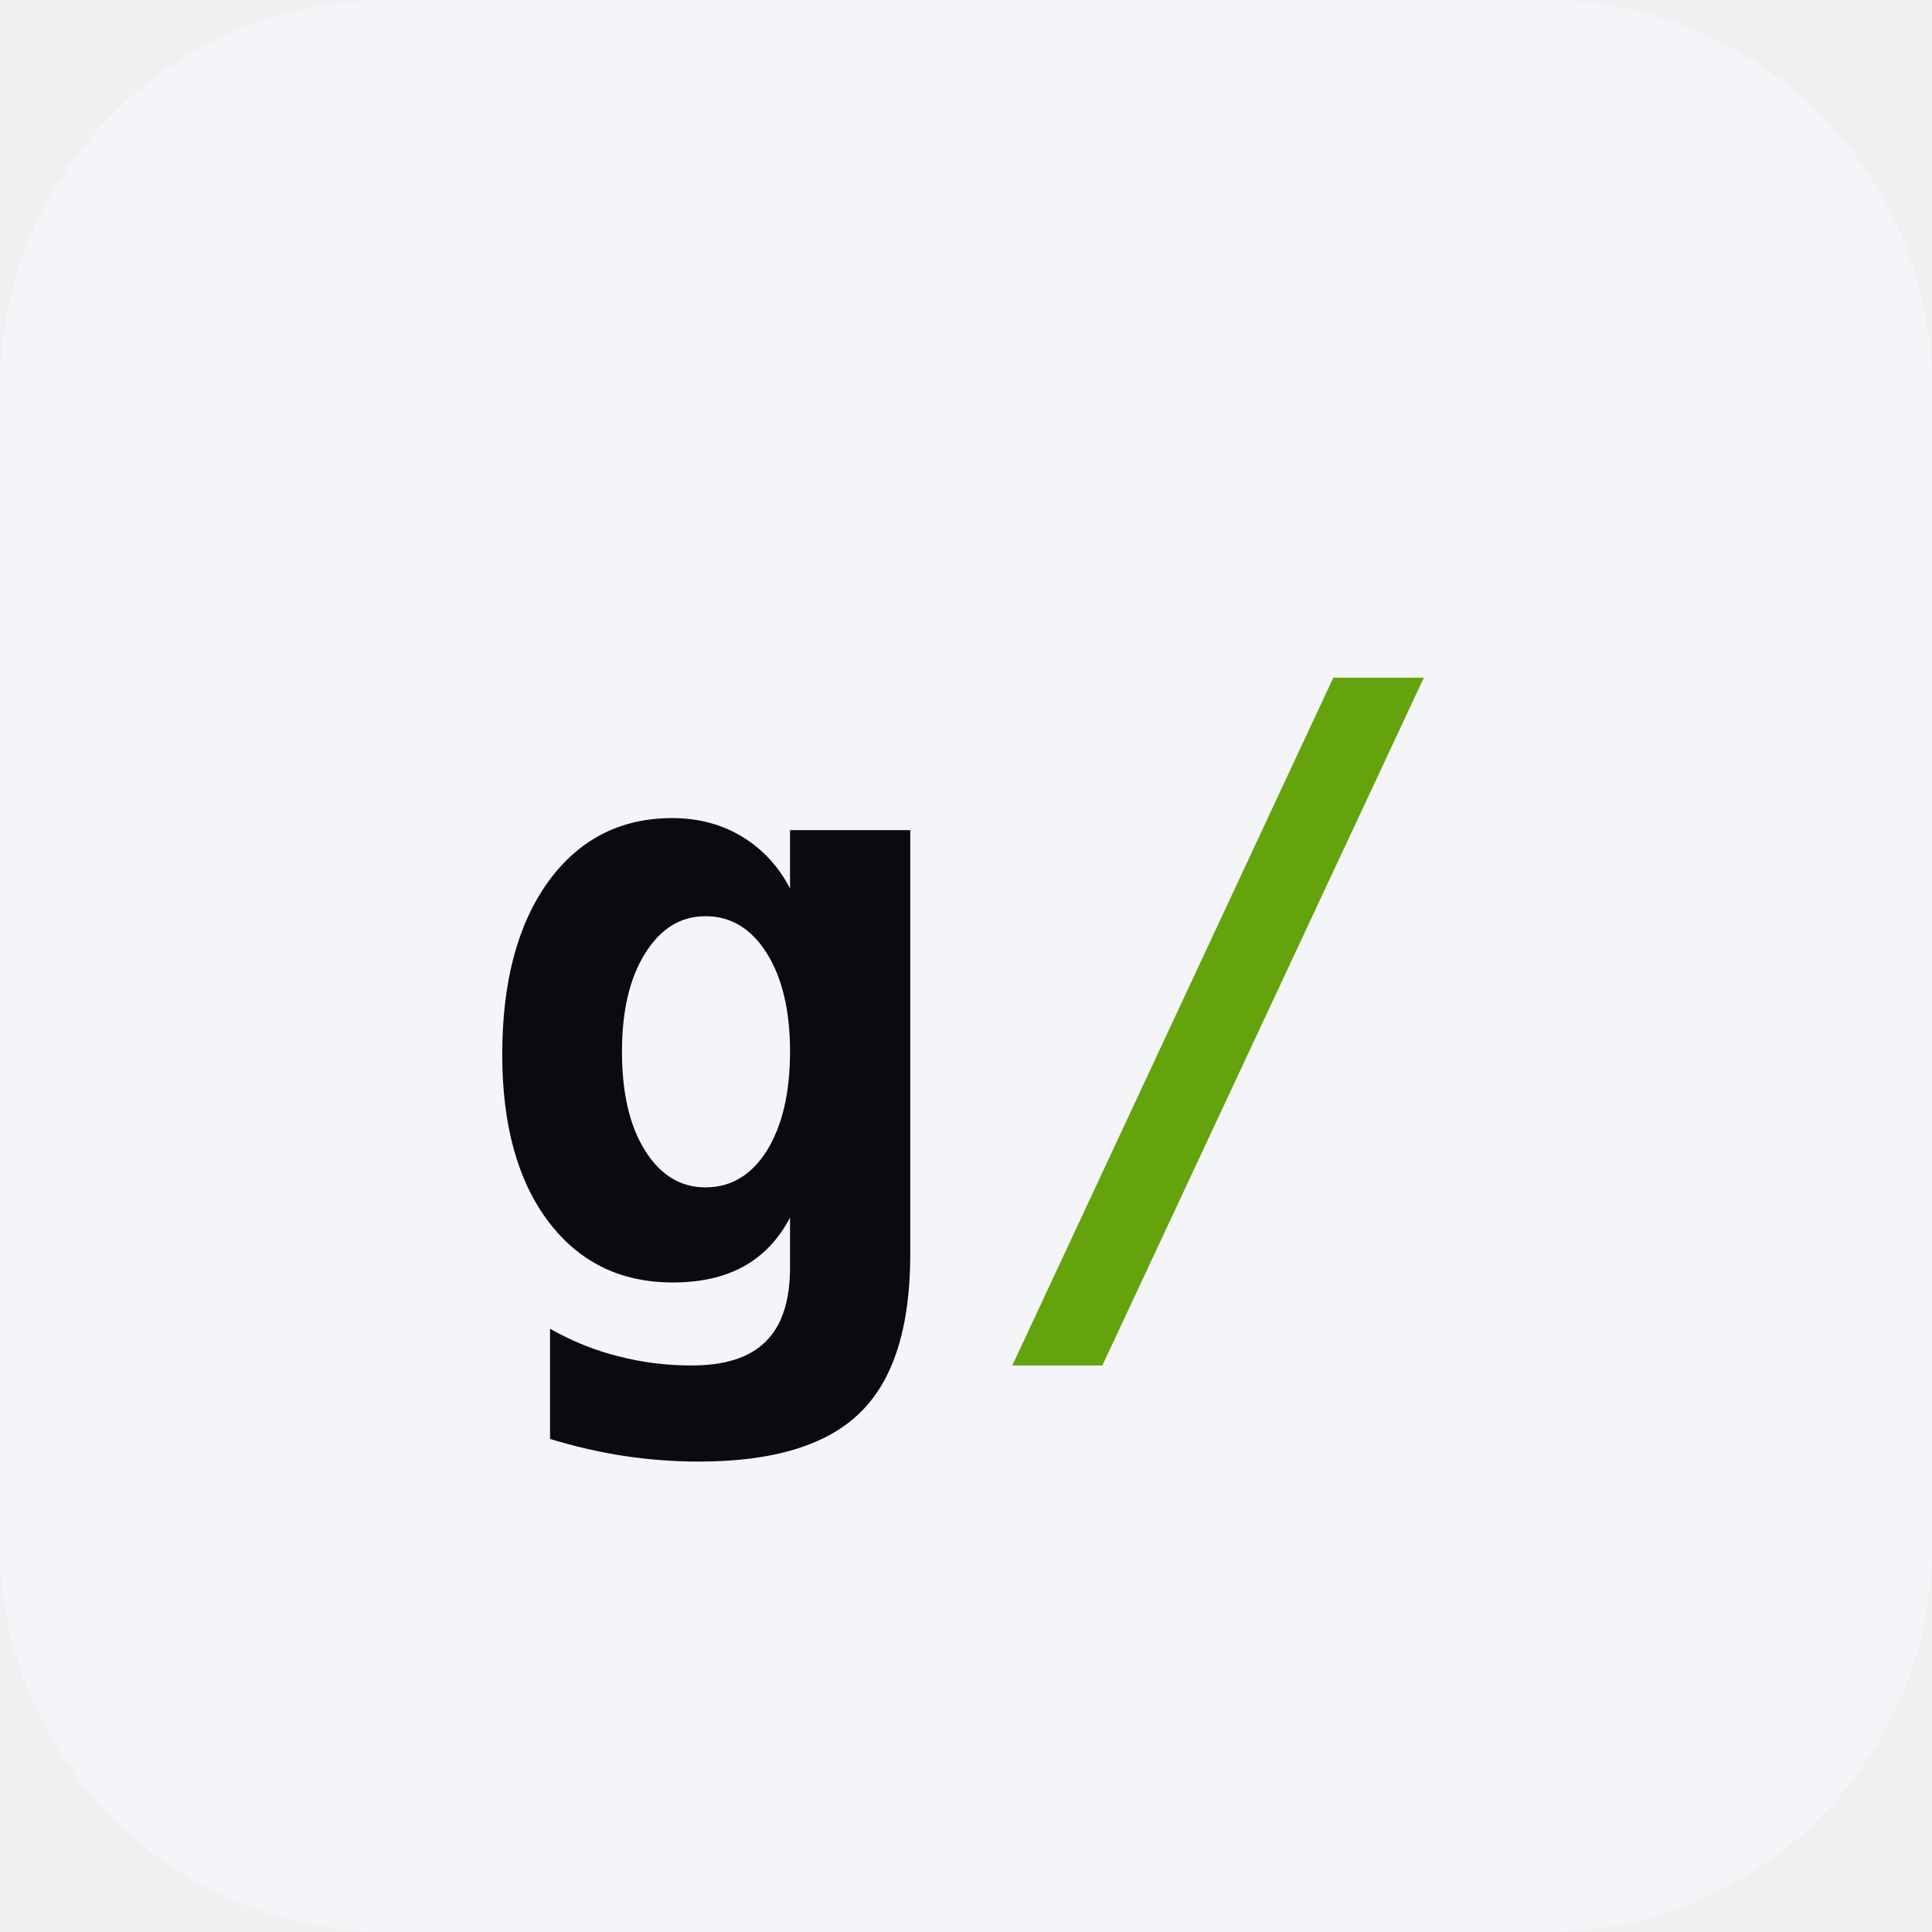
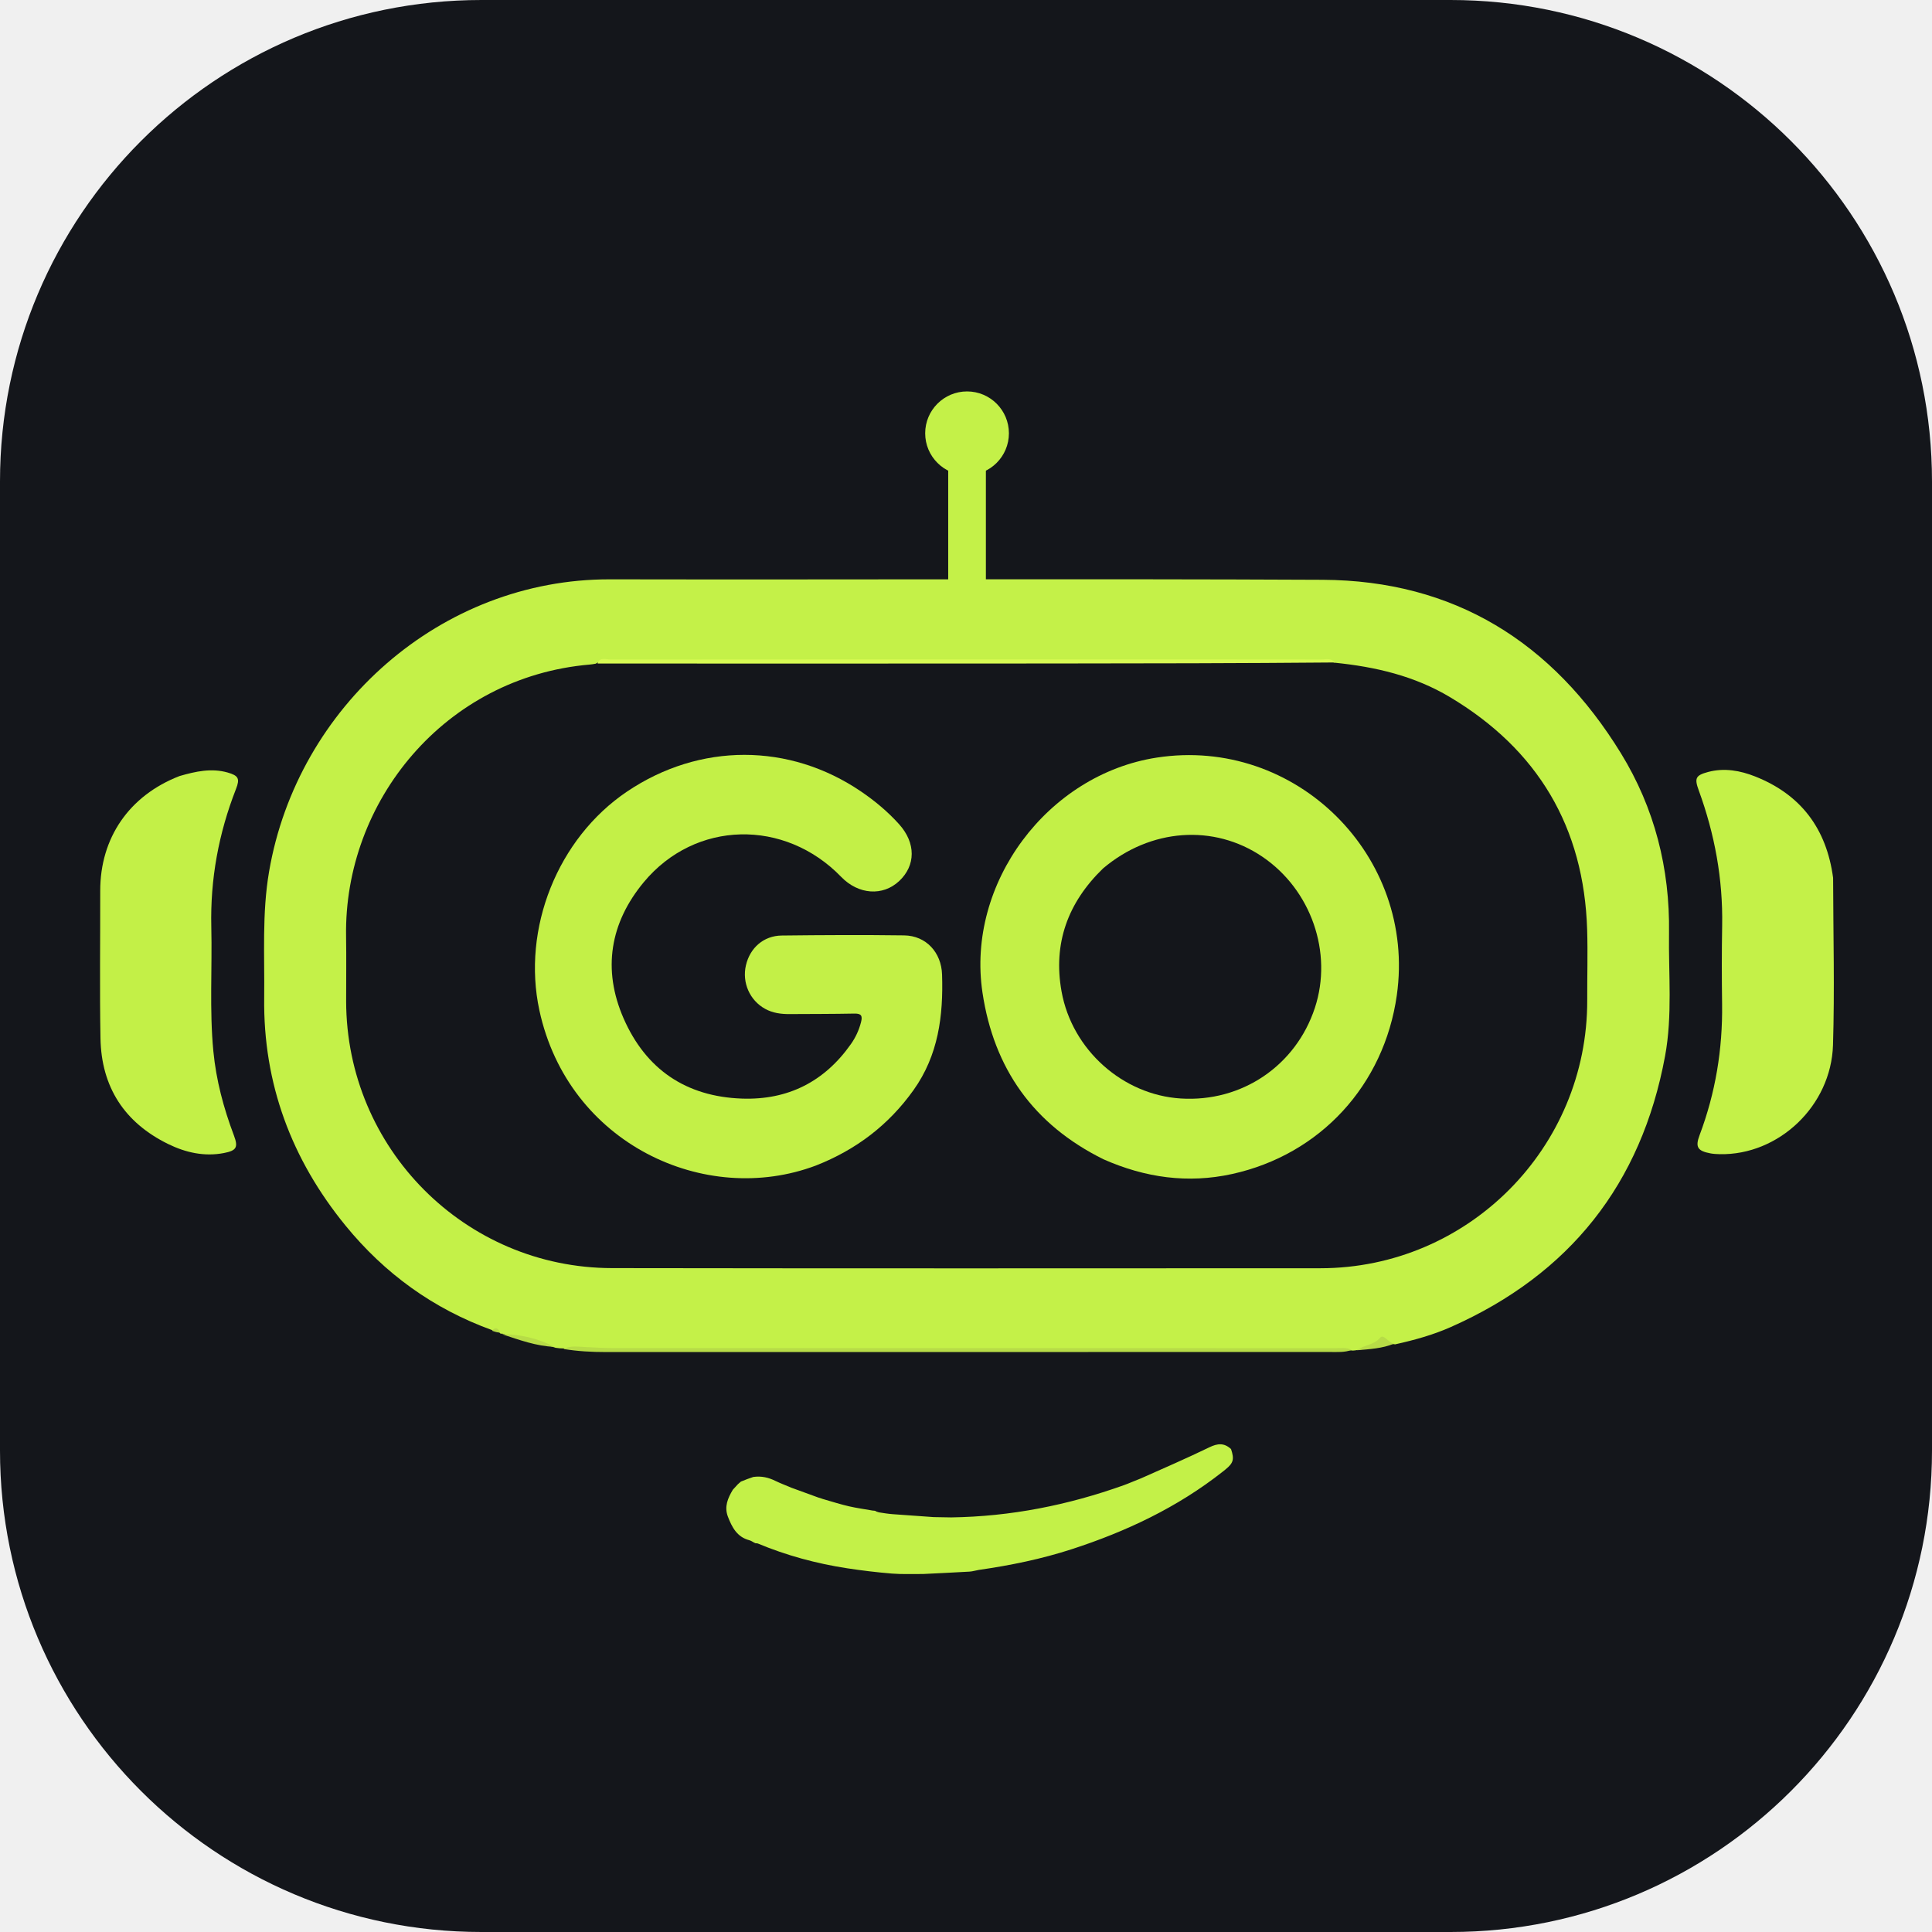
- <svg xmlns="http://www.w3.org/2000/svg" viewBox="0 0 60 60">
-   <rect width="60" height="60" rx="12" fill="#f4f5f8" />
-   <text x="30" y="40" font-family="Menlo, Consolas, monospace" font-size="26" font-weight="700" text-anchor="middle" fill="#0a0b0f">g<tspan fill="#65a30d">/</tspan>
-   </text>
+ <svg xmlns="http://www.w3.org/2000/svg" width="923" height="923" viewBox="0 0 923 923" fill="none">
+   <rect width="923" height="923" rx="230" fill="#14161B" />
+   <rect x="453" y="200" width="18" height="89" fill="#C4F148" />
+   <circle cx="462" cy="207" r="20" fill="#C4F148" />
+   <path d="M441.042 751.967C436.06 751.922 431.054 752.167 426.102 751.763C418.927 751.176 411.76 750.315 404.645 749.223C389.974 746.97 375.733 743.107 362.032 737.393C361.745 737.273 361.402 737.284 360.9 737.273C359.822 736.811 358.987 736.098 358.028 735.847C352.109 734.299 349.714 729.688 347.704 724.462C345.978 719.745 347.676 715.794 350.095 711.727C351.008 710.696 351.765 709.887 352.523 709.077C352.919 708.711 353.314 708.345 353.969 707.817C356.038 706.966 357.848 706.277 359.883 705.605C363.806 705.053 367.208 705.883 370.525 707.522C372.923 708.706 375.465 709.605 378.076 710.747C382.392 712.348 386.575 713.832 390.882 715.414C391.408 715.607 391.81 715.704 392.32 715.867C392.427 715.933 392.554 715.933 392.554 715.933C392.554 715.933 392.68 715.933 392.776 716.035C393.144 716.179 393.417 716.22 393.852 716.353C397.86 717.516 401.675 718.724 405.564 719.618C409.276 720.47 413.065 720.996 416.994 721.678C417.518 721.703 417.867 721.714 418.267 721.852C418.474 722.041 418.63 722.104 418.927 722.228C419.271 722.323 419.474 722.355 419.835 722.506C422.17 722.884 424.342 723.225 426.526 723.388C432.968 723.868 439.415 724.277 446.049 724.786C448.9 724.867 451.564 724.876 454.437 724.93C482.957 724.521 510.304 719.048 536.873 709.552C539.618 708.571 542.272 707.341 545.149 706.254C556.159 701.362 567.073 696.613 577.773 691.434C581.623 689.571 584.811 689.199 588.122 692.29C589.751 697.16 589.246 698.949 585.485 702.006C585.042 702.366 584.598 702.725 584.149 703.079C562.535 720.116 538.038 731.685 511.921 740.152C497.563 744.806 482.82 747.832 467.677 750.01C466.049 750.281 464.646 750.746 463.221 750.829C455.831 751.262 448.436 751.598 441.042 751.967Z" fill="#C3F148" />
+   <mask id="bodyHole" maskUnits="userSpaceOnUse">
+     <rect width="923" height="923" fill="#fff" />
+     <path d="M637.542 316.593C657.268 318.567 675.834 322.977 692.608 332.983C734.695 358.088 756.759 395.183 758.253 444.254C758.593 455.406 758.245 466.579 758.286 477.742C758.54 548.311 701.38 605.864 630.811 605.896C518.011 605.946 405.212 606.008 292.412 605.834C222.145 605.725 165.489 548.658 165.369 478.338C165.351 468.007 165.508 457.675 165.338 447.347C164.282 382.964 212.401 323.441 281.741 317.488C282.572 317.417 283.398 317.302 284.62 317.067C286.789 315.619 288.854 316.017 290.818 316.017C404.592 315.998 518.367 315.999 632.142 316.008C633.801 316.008 635.478 315.851 637.542 316.593Z" fill="#000" />
+   </mask>
+   <path d="M235.171 635.481C206.964 625.293 183.724 608.389 165.032 585.473C139.267 553.887 125.717 517.732 126.215 476.696C126.46 456.56 125.116 436.395 128.559 416.338C142.086 337.544 210.644 276.617 291.344 276.773C404.838 276.991 518.334 276.445 631.825 276.993C694.804 277.296 741.814 306.833 774.399 359.892C790.477 386.072 797.805 414.941 797.363 445.683C797.08 465.324 799.071 485.118 795.468 504.567C784.152 565.649 749.906 608.821 693.067 634.004C684.653 637.732 675.837 640.186 666.495 642.257C659.951 640.998 654.538 644.318 648.358 644.994C647.579 645.098 647.147 645.201 646.386 645.238C643.566 644.878 641.064 645.006 638.567 645.006C521.617 644.999 404.667 645.015 287.717 644.955C281.775 644.952 275.79 645.186 269.395 644.22C267.862 644.208 266.816 644.117 265.395 643.895C256.925 641.035 248.448 639.719 239.929 637.147C239.541 637.175 239.204 637.216 239.079 637.101C238.097 635.811 236.755 635.695 235.171 635.481Z" fill="#C4F148" mask="url(#bodyHole)" />
+   <path d="M875.752 419.379C875.827 446.323 876.518 472.827 875.702 499.284C874.804 528.397 849.654 551.964 821.624 551.402C820.131 551.372 818.618 551.289 817.154 551.016C810.99 549.863 809.819 548.004 811.956 542.332C819.565 522.136 823.01 501.256 822.719 479.692C822.55 467.202 822.527 454.703 822.749 442.214C823.146 419.946 819.192 398.476 811.569 377.614C809.435 371.772 810.032 370.408 816.061 368.799C823.773 366.74 831.425 368.135 838.564 370.971C860.27 379.595 872.588 395.76 875.752 419.379Z" fill="#C4F148" />
+   <path d="M85.784 370.746C93.579 368.49 101.056 366.882 108.749 369.065C113.931 370.536 114.681 371.99 112.752 376.912C104.444 398.103 100.413 420.037 100.949 442.815C101.414 462.617 100.032 482.457 101.932 502.226C103.262 516.059 106.823 529.383 111.723 542.374C113.865 548.054 113.093 549.666 107.004 550.85C97.664 552.664 88.687 550.64 80.336 546.548C59.425 536.302 48.416 519.293 48.003 496.043C47.585 472.571 47.92 449.085 47.884 425.605C47.845 400.315 61.699 380.072 85.784 370.746Z" fill="#C3F047" />
+   <path d="M269.246 644.478C272.471 642.695 276.372 643.426 279.933 643.558C284.048 643.71 288.209 644.032 292.35 644.033C407.733 644.06 523.117 644.052 638.501 644.076C640.802 644.076 643.171 643.615 645.726 644.914C642.473 646.178 638.791 645.905 635.15 645.906C519.934 645.932 404.718 645.925 289.503 645.935C282.833 645.936 276.19 645.6 269.246 644.478Z" fill="#B7DC47" />
+   <path d="M239.769 637.393C248.355 637.428 256.791 639.276 264.885 643.454C256.328 643.141 248.21 640.18 239.769 637.393Z" fill="#B7DC47" />
+   <path d="M648.346 645.082C651.467 642.448 656.236 642.786 659.424 639.016C660.924 637.243 663.246 641.251 665.846 641.989C660.448 644.191 654.541 644.538 648.346 645.082Z" fill="#B7DC47" />
+   <path d="M235.04 635.739C236.611 633.823 237.949 634.425 239.002 636.656C237.713 636.63 236.473 636.274 235.04 635.739Z" fill="#B7DC47" />
+   <path d="M637.809 316.492C592.707 316.884 547.436 316.951 502.164 316.979C430.089 317.022 358.014 317.04 285.477 316.998C286.495 313.771 289.381 315.062 291.647 315.06C366.95 314.99 442.253 315.001 517.556 315.001C555.54 315.002 593.525 314.99 631.51 315.045C633.567 315.048 635.885 314.217 637.809 316.492Z" fill="#D7FA53" />
+   <path d="M389.785 556.833C336.916 576.753 271.483 546.451 257.694 482.719C249.253 443.703 266.351 400.527 299.611 378.132C334.289 354.782 377.1 354.805 411.398 378.157C418.04 382.68 424.179 387.804 429.54 393.766C437.618 402.75 437.526 413.482 429.565 420.926C421.723 428.258 410.097 427.422 401.883 418.935C374.871 391.024 332.129 391.831 307.538 421.484C291.465 440.864 287.697 463.153 297.913 486.517C308.565 510.876 327.753 523.914 354.464 524.845C376.405 525.609 393.89 516.783 406.561 498.74C408.772 495.592 410.364 492.153 411.34 488.366C412.132 485.29 411.512 484.166 408.173 484.232C397.847 484.436 387.516 484.403 377.188 484.47C373.14 484.496 369.222 483.987 365.592 482.004C358.207 477.971 354.425 469.463 356.364 461.151C358.311 452.81 364.839 447.043 373.447 446.943C392.939 446.715 412.438 446.617 431.929 446.876C442.487 447.016 449.729 455.065 450.067 465.582C450.698 485.276 448.314 504.126 436.444 520.768C424.577 537.405 409.091 549.246 389.785 556.833Z" fill="#C3F047" />
+   <mask id="oHole" maskUnits="userSpaceOnUse">
+     <rect width="923" height="923" fill="#fff" />
+     <path d="M526.938 414.919C549.591 395.725 579.893 393.571 603.085 409.291C626.389 425.087 636.838 455.134 628.184 481.464C619.086 509.146 593.263 526.618 564.133 524.801C536.434 523.073 512.158 501.595 507.144 473.632C503.047 450.776 510.069 431.277 526.938 414.919Z" fill="#000" />
+   </mask>
+   <path d="M527.191 553.847C493.713 537.296 474.795 510.465 469.37 474.19C461.571 422.05 500.352 370.012 552.633 361.939C618.946 351.7 676.727 408.898 667.322 475.469C661.267 518.326 630.806 551.624 588.552 560.889C567.567 565.49 547.154 562.681 527.191 553.847Z" fill="#C3F047" mask="url(#oHole)" />
+   <defs>
+     <filter id="filter0_d_2191_835" x="161.321" y="315.967" width="601.082" height="297.982" filterUnits="userSpaceOnUse" color-interpolation-filters="sRGB">
+       <feFlood flood-opacity="0" result="BackgroundImageFix" />
+       <feColorMatrix in="SourceAlpha" type="matrix" values="0 0 0 0 0 0 0 0 0 0 0 0 0 0 0 0 0 0 127 0" result="hardAlpha" />
+       <feOffset dy="4" />
+       <feGaussianBlur stdDeviation="2" />
+       <feComposite in2="hardAlpha" operator="out" />
+       <feColorMatrix type="matrix" values="0 0 0 0 0 0 0 0 0 0 0 0 0 0 0 0 0 0 0.25 0" />
+       <feBlend mode="normal" in2="BackgroundImageFix" result="effect1_dropShadow_2191_835" />
+       <feBlend mode="normal" in="SourceGraphic" in2="effect1_dropShadow_2191_835" result="shape" />
+     </filter>
+   </defs>
</svg>
